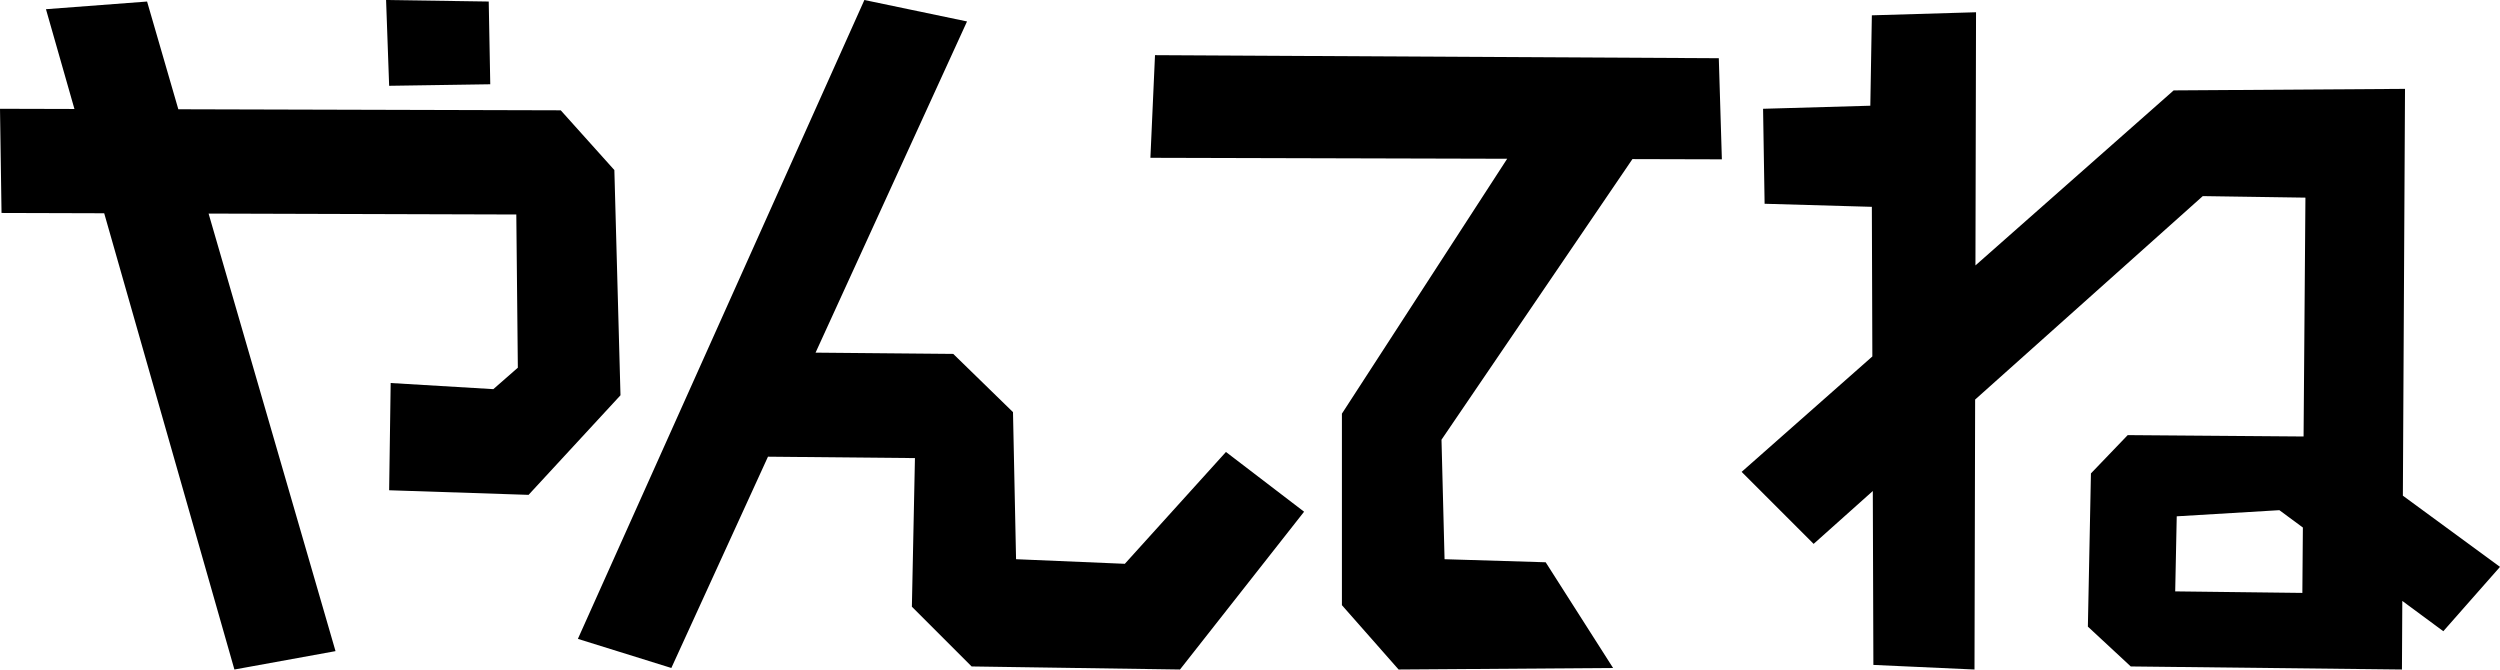
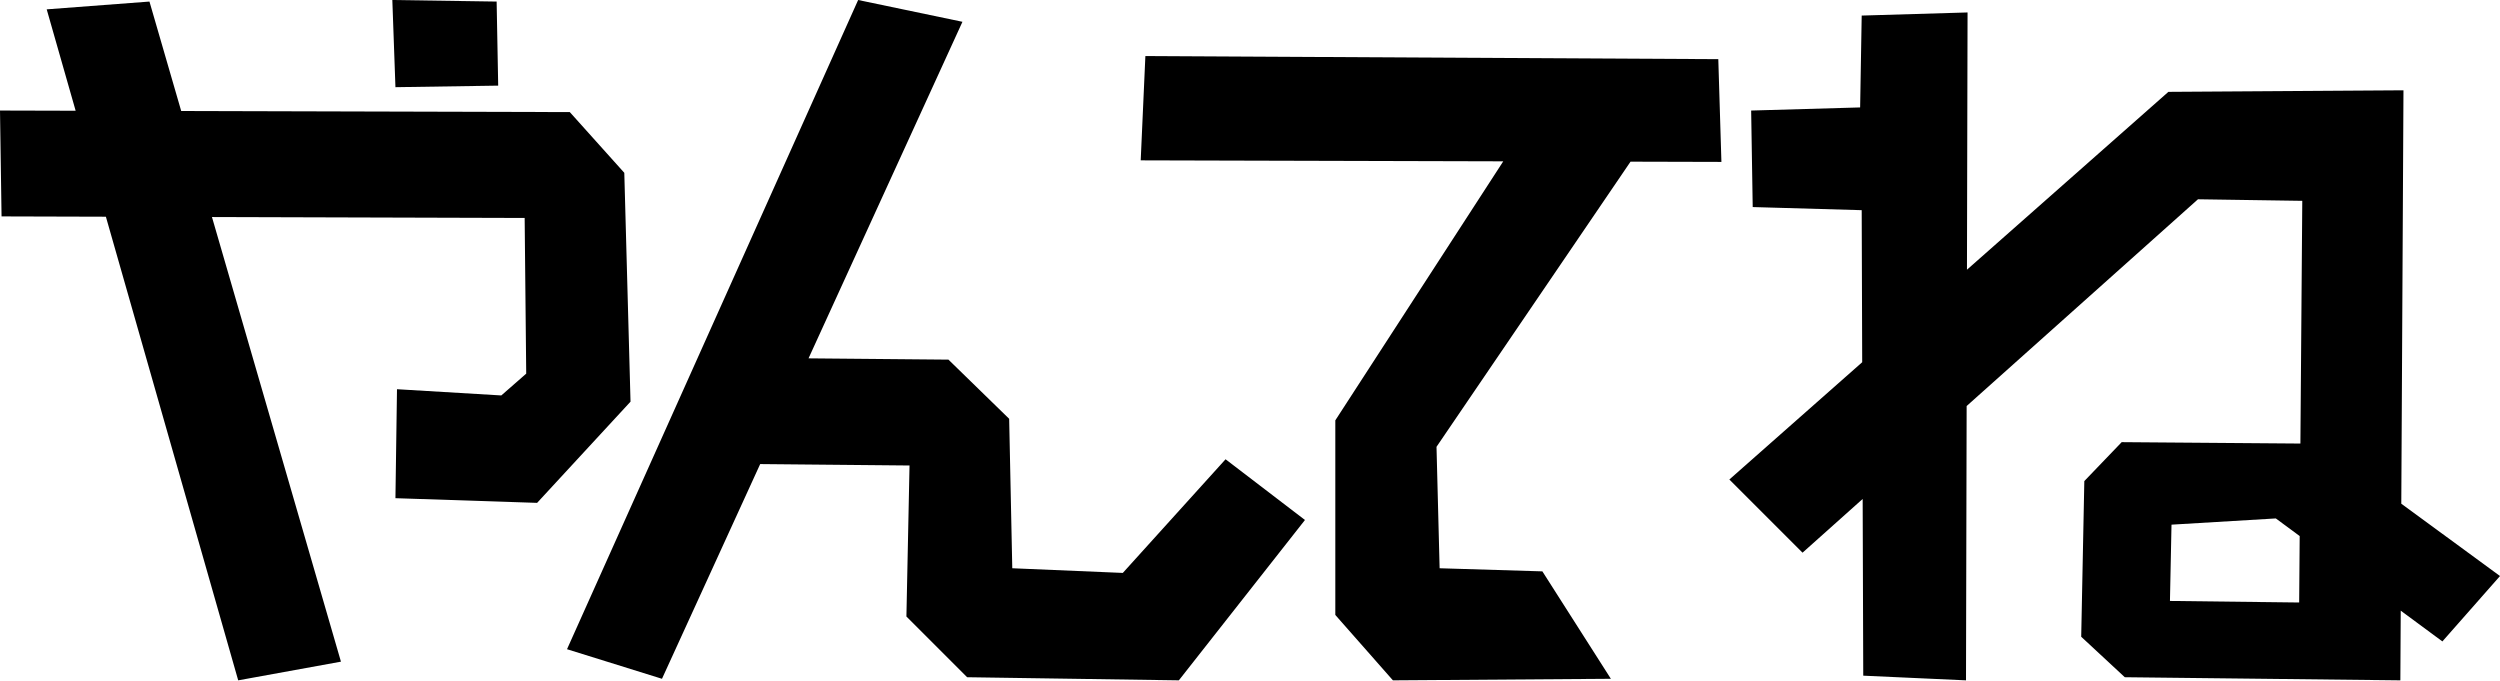
- <svg xmlns="http://www.w3.org/2000/svg" fill="currentColor" viewBox="0 0 628.356 168.278">
-   <path d="m97.039 0 .77 21.564 25.415-.384-.386-20.794zM36.967.386 11.552 2.311l7.158 25.08L0 27.341l.385 26.185 25.805.076 32.727 114.676 25.414-4.621L52.427 53.68l77.343.231.385 38.507-6.162 5.391-25.8-1.54-.385 26.955 35.042 1.155 23.105-25.03-1.54-56.605-13.478-15.018-96.115-.263zM217.256 0l-72.009 160.576 23.49 7.316 24.288-53.107 36.939.352-.77 37.352 15.018 15.018 52.37.77 31.19-39.662-19.638-15.018-25.415 28.11-27.34-1.155-.77-36.967-15.018-14.633-34.606-.317 38.07-83.244z" />
-   <path d="m290.301 13.863-1.156 25.8 89.673.24-41.538 64.067v48.134l14.248 16.174 53.91-.385-16.943-26.57-25.416-.77-.77-30.036 47.99-70.53 22.48.06-.771-25.414zM496.661 3.08l-26.185.771-.385 22.72-26.956.77.385 23.874 26.956.77.125 37.606-32.857 29.012 18.099 18.099 14.872-13.29.146 43.71 25.415 1.156.158-67.852 57.217-51.136 25.8.385-.464 60.034-44.204-.347-9.242 9.626-.77 38.508 10.782 10.011 68.158.77.091-17.235 10.306 7.609 14.248-16.173-24.414-17.89.539-102.253-58.146.385-49.822 43.992zm76.244 125.15 5.904 4.359-.128 16.435-31.96-.385.385-18.868z" />
+ <svg xmlns="http://www.w3.org/2000/svg" fill="currentColor" viewBox="0 0 618.356 168.278">
+   <path d="m97.039 0 .77 21.564 25.415-.384-.386-20.794ZM36.967.386 11.552 2.311l7.158 25.08L0 27.341l.385 26.185 25.805.076 32.727 114.676 25.414-4.621L52.427 53.68l77.343.231.385 38.507-6.162 5.391-25.8-1.54-.385 26.955 35.042 1.155 23.105-25.03-1.54-56.605-13.478-15.018-96.115-.263ZM212.256 0l-72.009 160.576 23.49 7.316 24.288-53.107 36.939.352-.77 37.352 15.018 15.018 52.37.77 31.19-39.662-19.638-15.018-25.415 28.11-27.34-1.155-.77-36.967-15.018-14.633-34.606-.317 38.07-83.244Z" />
+   <path d="m283.301 13.863-1.156 25.8 89.673.24-41.538 64.067v48.134l14.248 16.174 53.91-.385-16.943-26.57-25.416-.77-.77-30.036 47.99-70.53 22.48.06-.771-25.414ZM486.661 3.08l-26.185.771-.385 22.72-26.956.77.385 23.874 26.956.77.125 37.606-32.857 29.012 18.099 18.099 14.872-13.29.146 43.71 25.415 1.156.158-67.852 57.217-51.136 25.8.385-.464 60.034-44.204-.347-9.242 9.626-.77 38.508 10.782 10.011 68.158.77.091-17.235 10.306 7.609 14.248-16.173-24.414-17.89.539-102.253-58.146.385-49.822 43.992Zm76.244 125.15 5.904 4.359-.128 16.435-31.96-.385.385-18.868Z" />
</svg>
